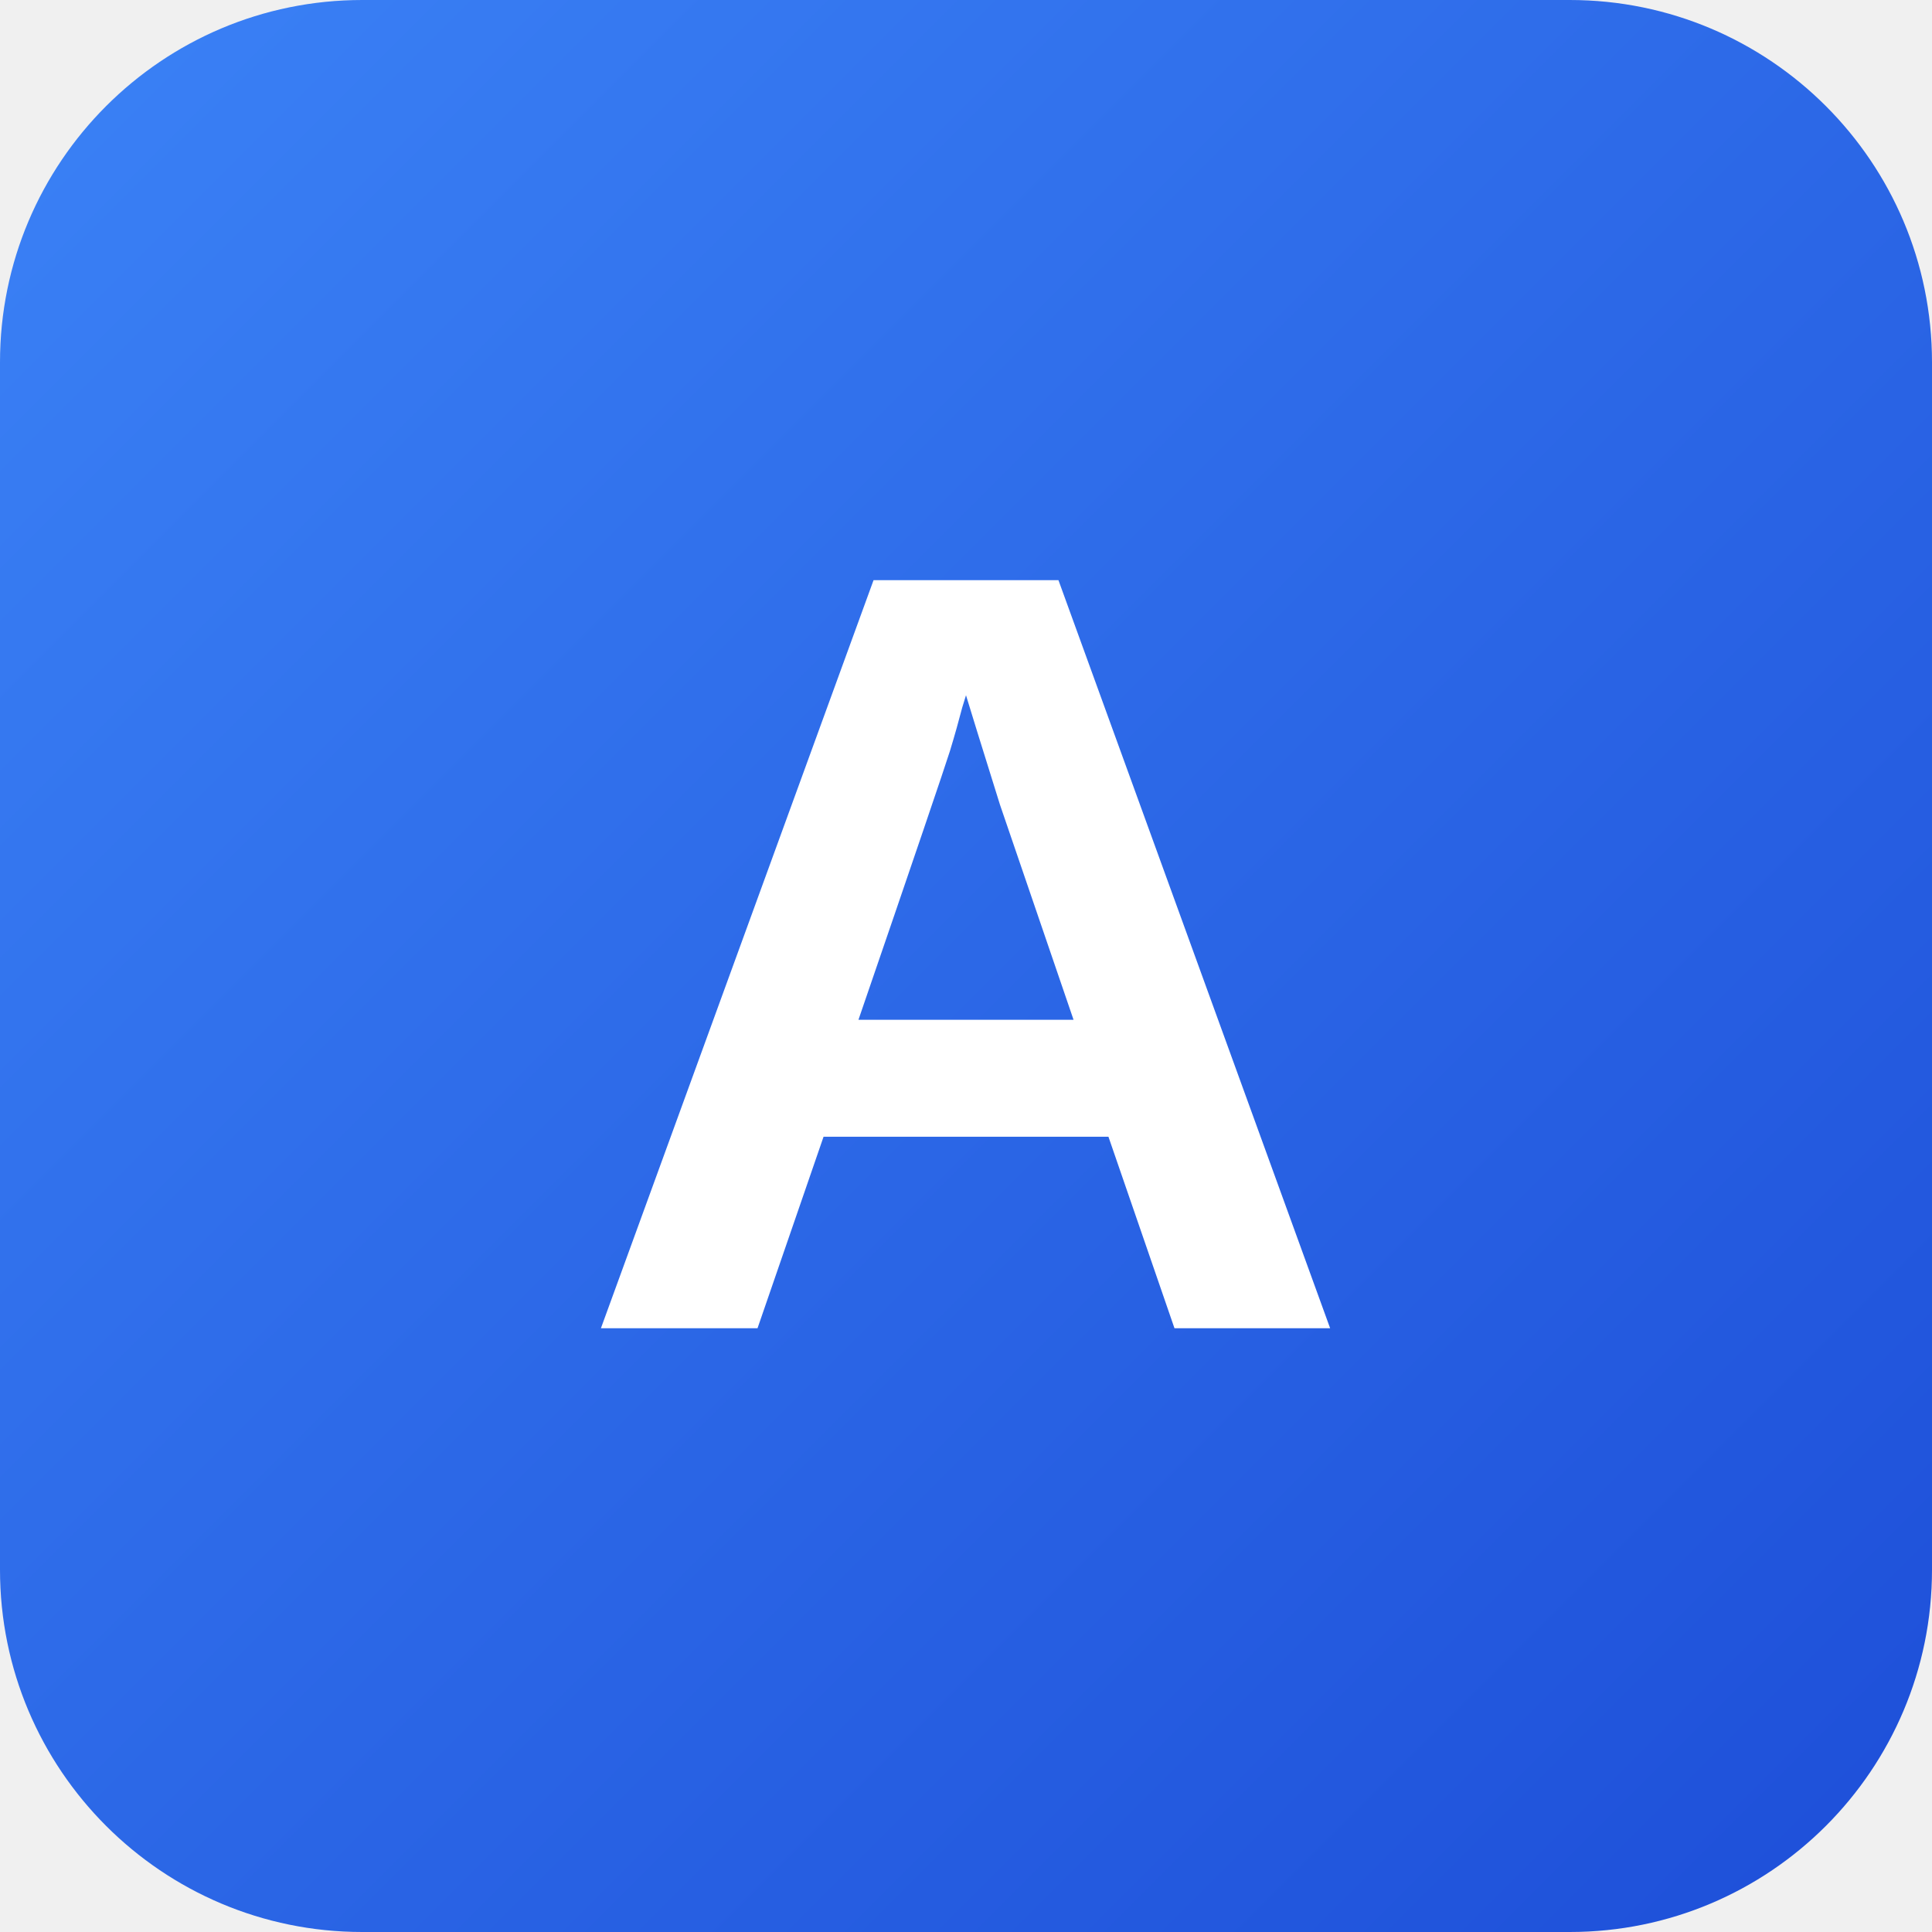
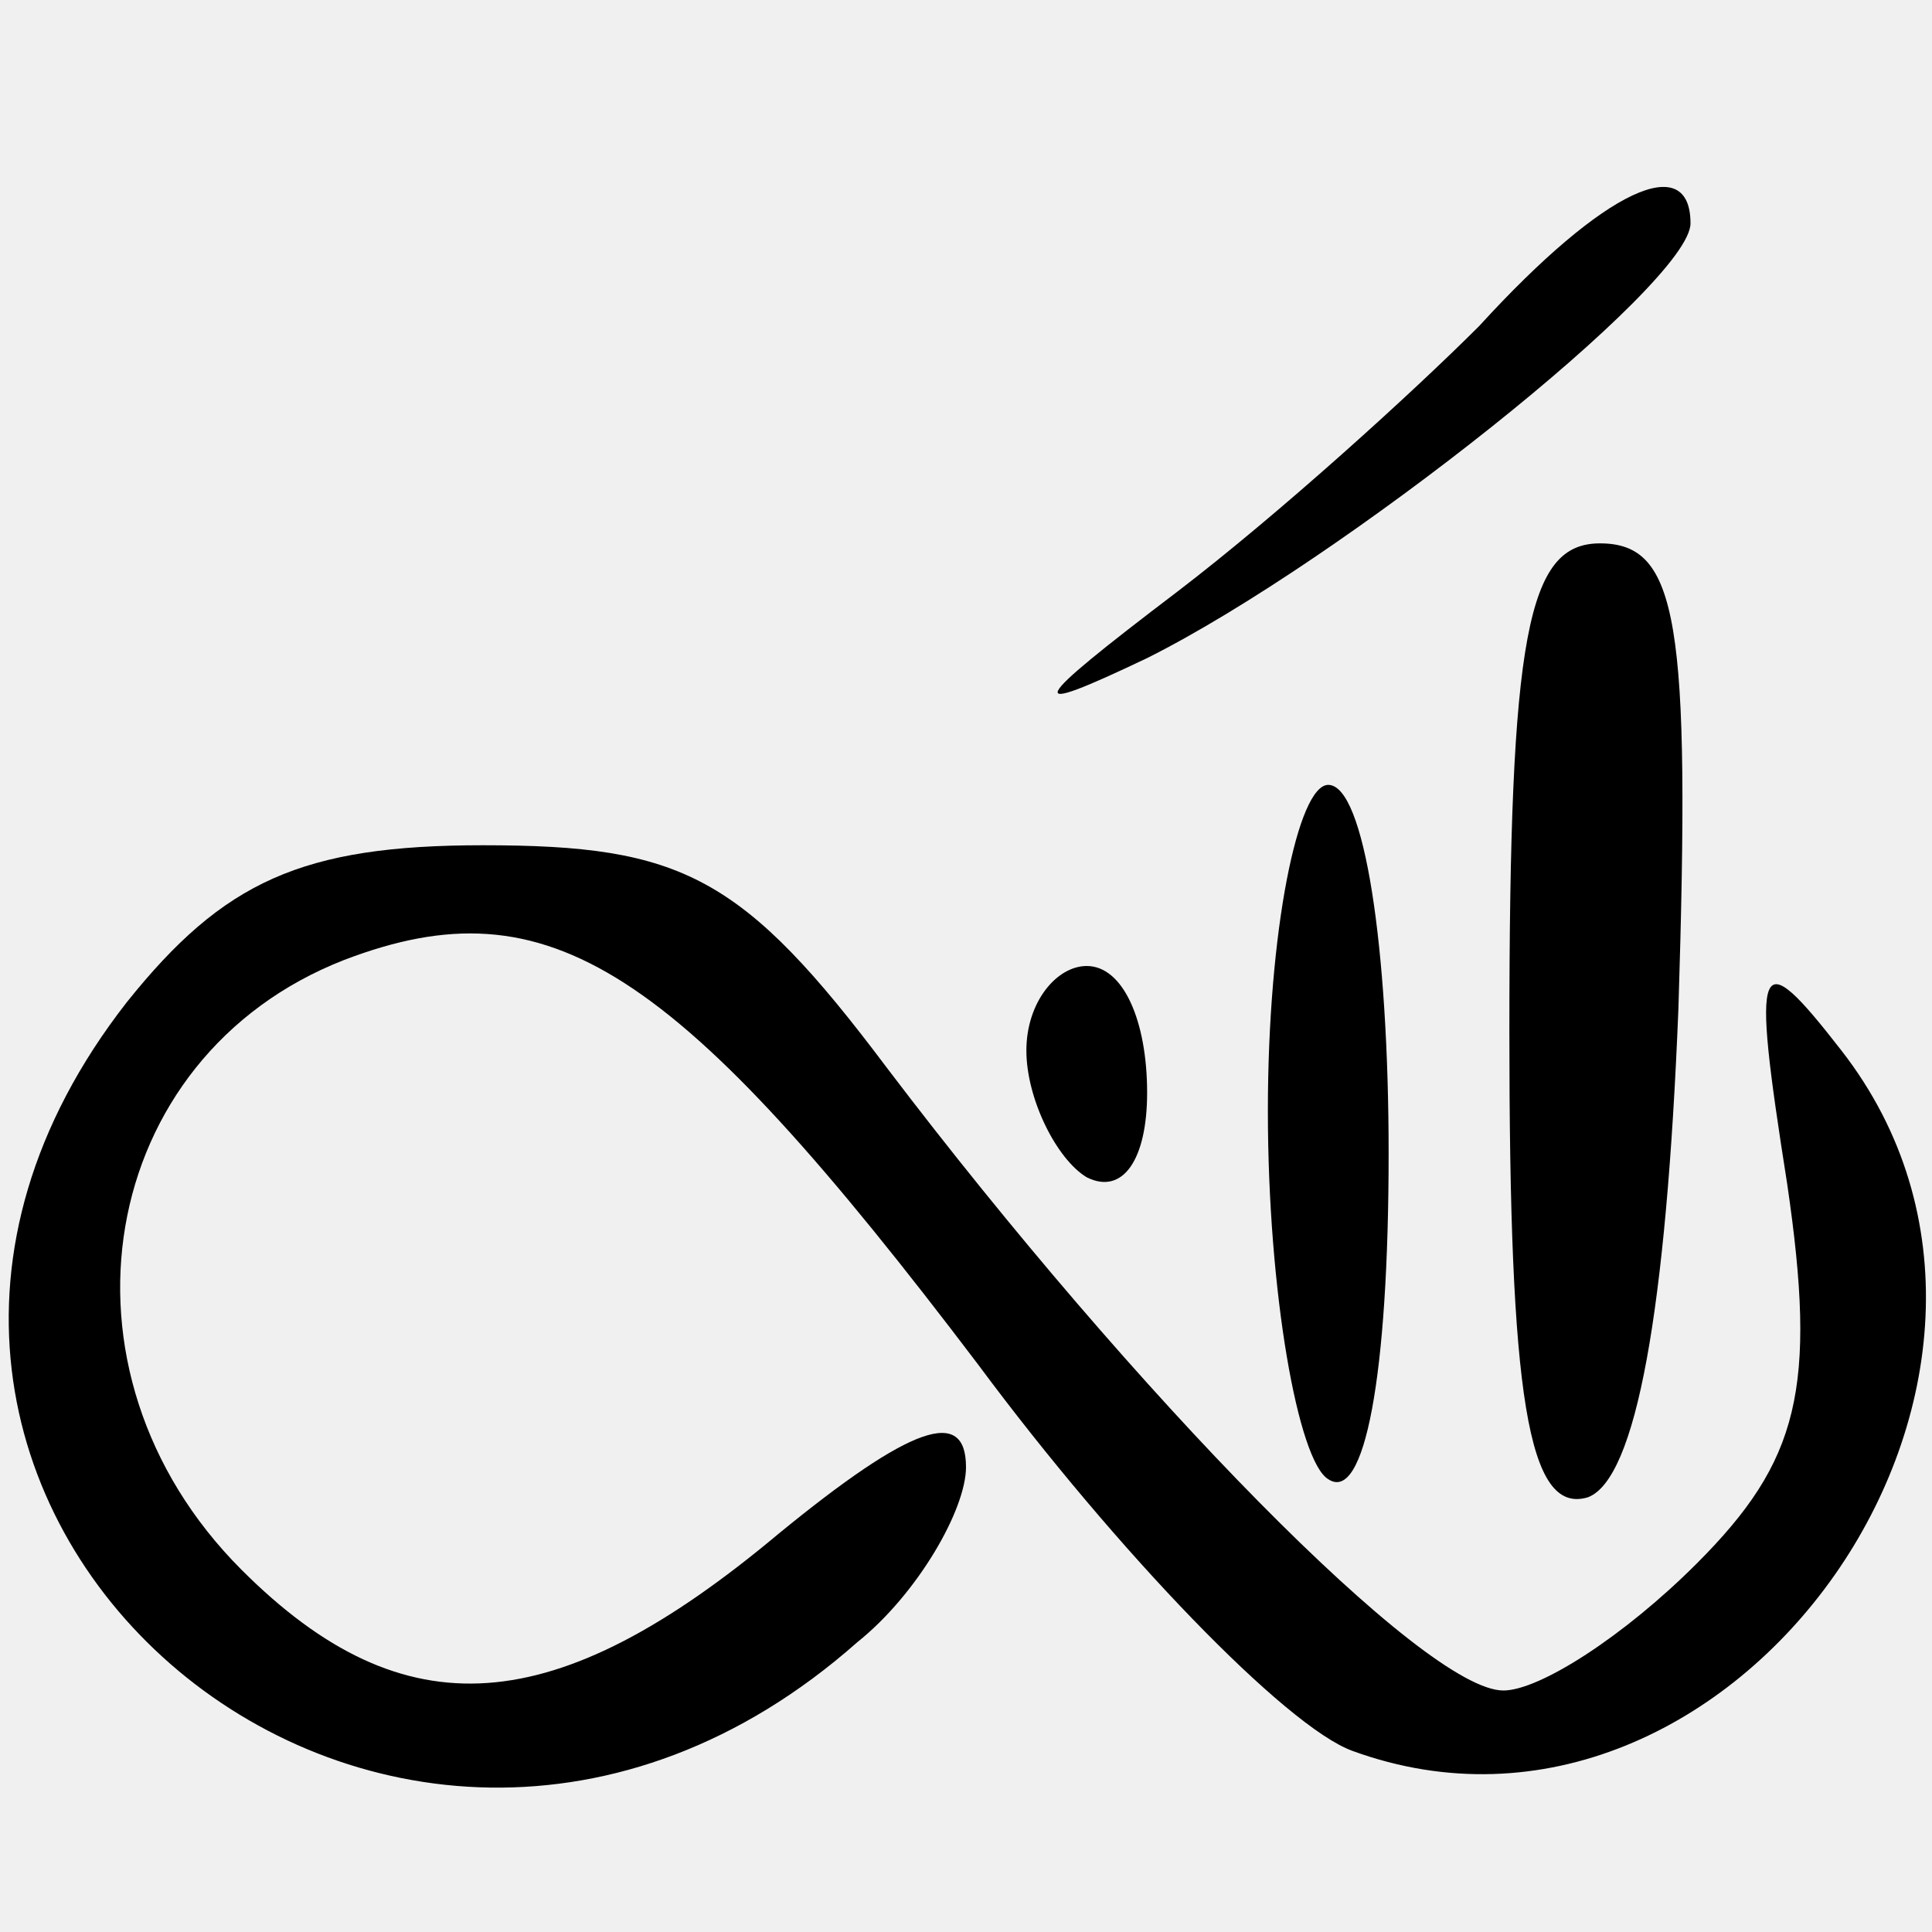
- <svg xmlns="http://www.w3.org/2000/svg" viewBox="0 0 32 32">
-   <defs>
-     <linearGradient id="gradient" x1="0%" y1="0%" x2="100%" y2="100%">
-       <stop offset="0%" style="stop-color:#3B82F6;stop-opacity:1" />
-       <stop offset="100%" style="stop-color:#1D4ED8;stop-opacity:1" />
-     </linearGradient>
-   </defs>
-   <rect width="32" height="32" rx="6" fill="url(#gradient)" />
-   <text x="16" y="22" font-family="Arial, sans-serif" font-size="18" font-weight="bold" text-anchor="middle" fill="white">A</text>
+ <svg xmlns="http://www.w3.org/2000/svg" version="1.0" width="32pt" height="32pt" viewBox="0 0 32 32" preserveAspectRatio="xMidYMid meet">
+   <g transform="translate(0,32) scale(0.1,-0.1)" fill="#000000" stroke="none">
+     <path d="M245 266 c-11 -11 -33 -31 -50 -44 -25 -19 -26 -21 -5 -11 32 16 90 62 90 72 0 12 -14 6 -35 -17z" />
+     <path d="M250 149 c0 -60 3 -80 13 -77 8 3 13 31 15 81 2 64 0 77 -13 77 -12 0 -15 -15 -15 -81z" />
+     <path d="M210 136 c0 -30 5 -58 10 -61 6 -4 10 17 10 54 0 34 -4 61 -10 61 -5 0 -10 -24 -10 -54z" />
+     <path d="M21 154 c-64 -82 43 -175 121 -106 10 8 18 22 18 29 0 10 -9 7 -31 -11 -37 -31 -62 -33 -89 -6 -33 33 -24 85 17 101 34 13 55 -1 105 -67 23 -31 51 -60 62 -64 63 -23 123 62 81 116 -14 18 -15 16 -9 -22 5 -34 2 -46 -15 -63 -12 -12 -26 -21 -32 -21 -13 0 -61 49 -102 103 -24 32 -34 37 -67 37 -30 0 -43 -6 -59 -26z" />
+     <path d="M170 146 c0 -8 5 -18 10 -21 6 -3 10 3 10 14 0 12 -4 21 -10 21 -5 0 -10 -6 -10 -14z" />
+   </g>
</svg>
